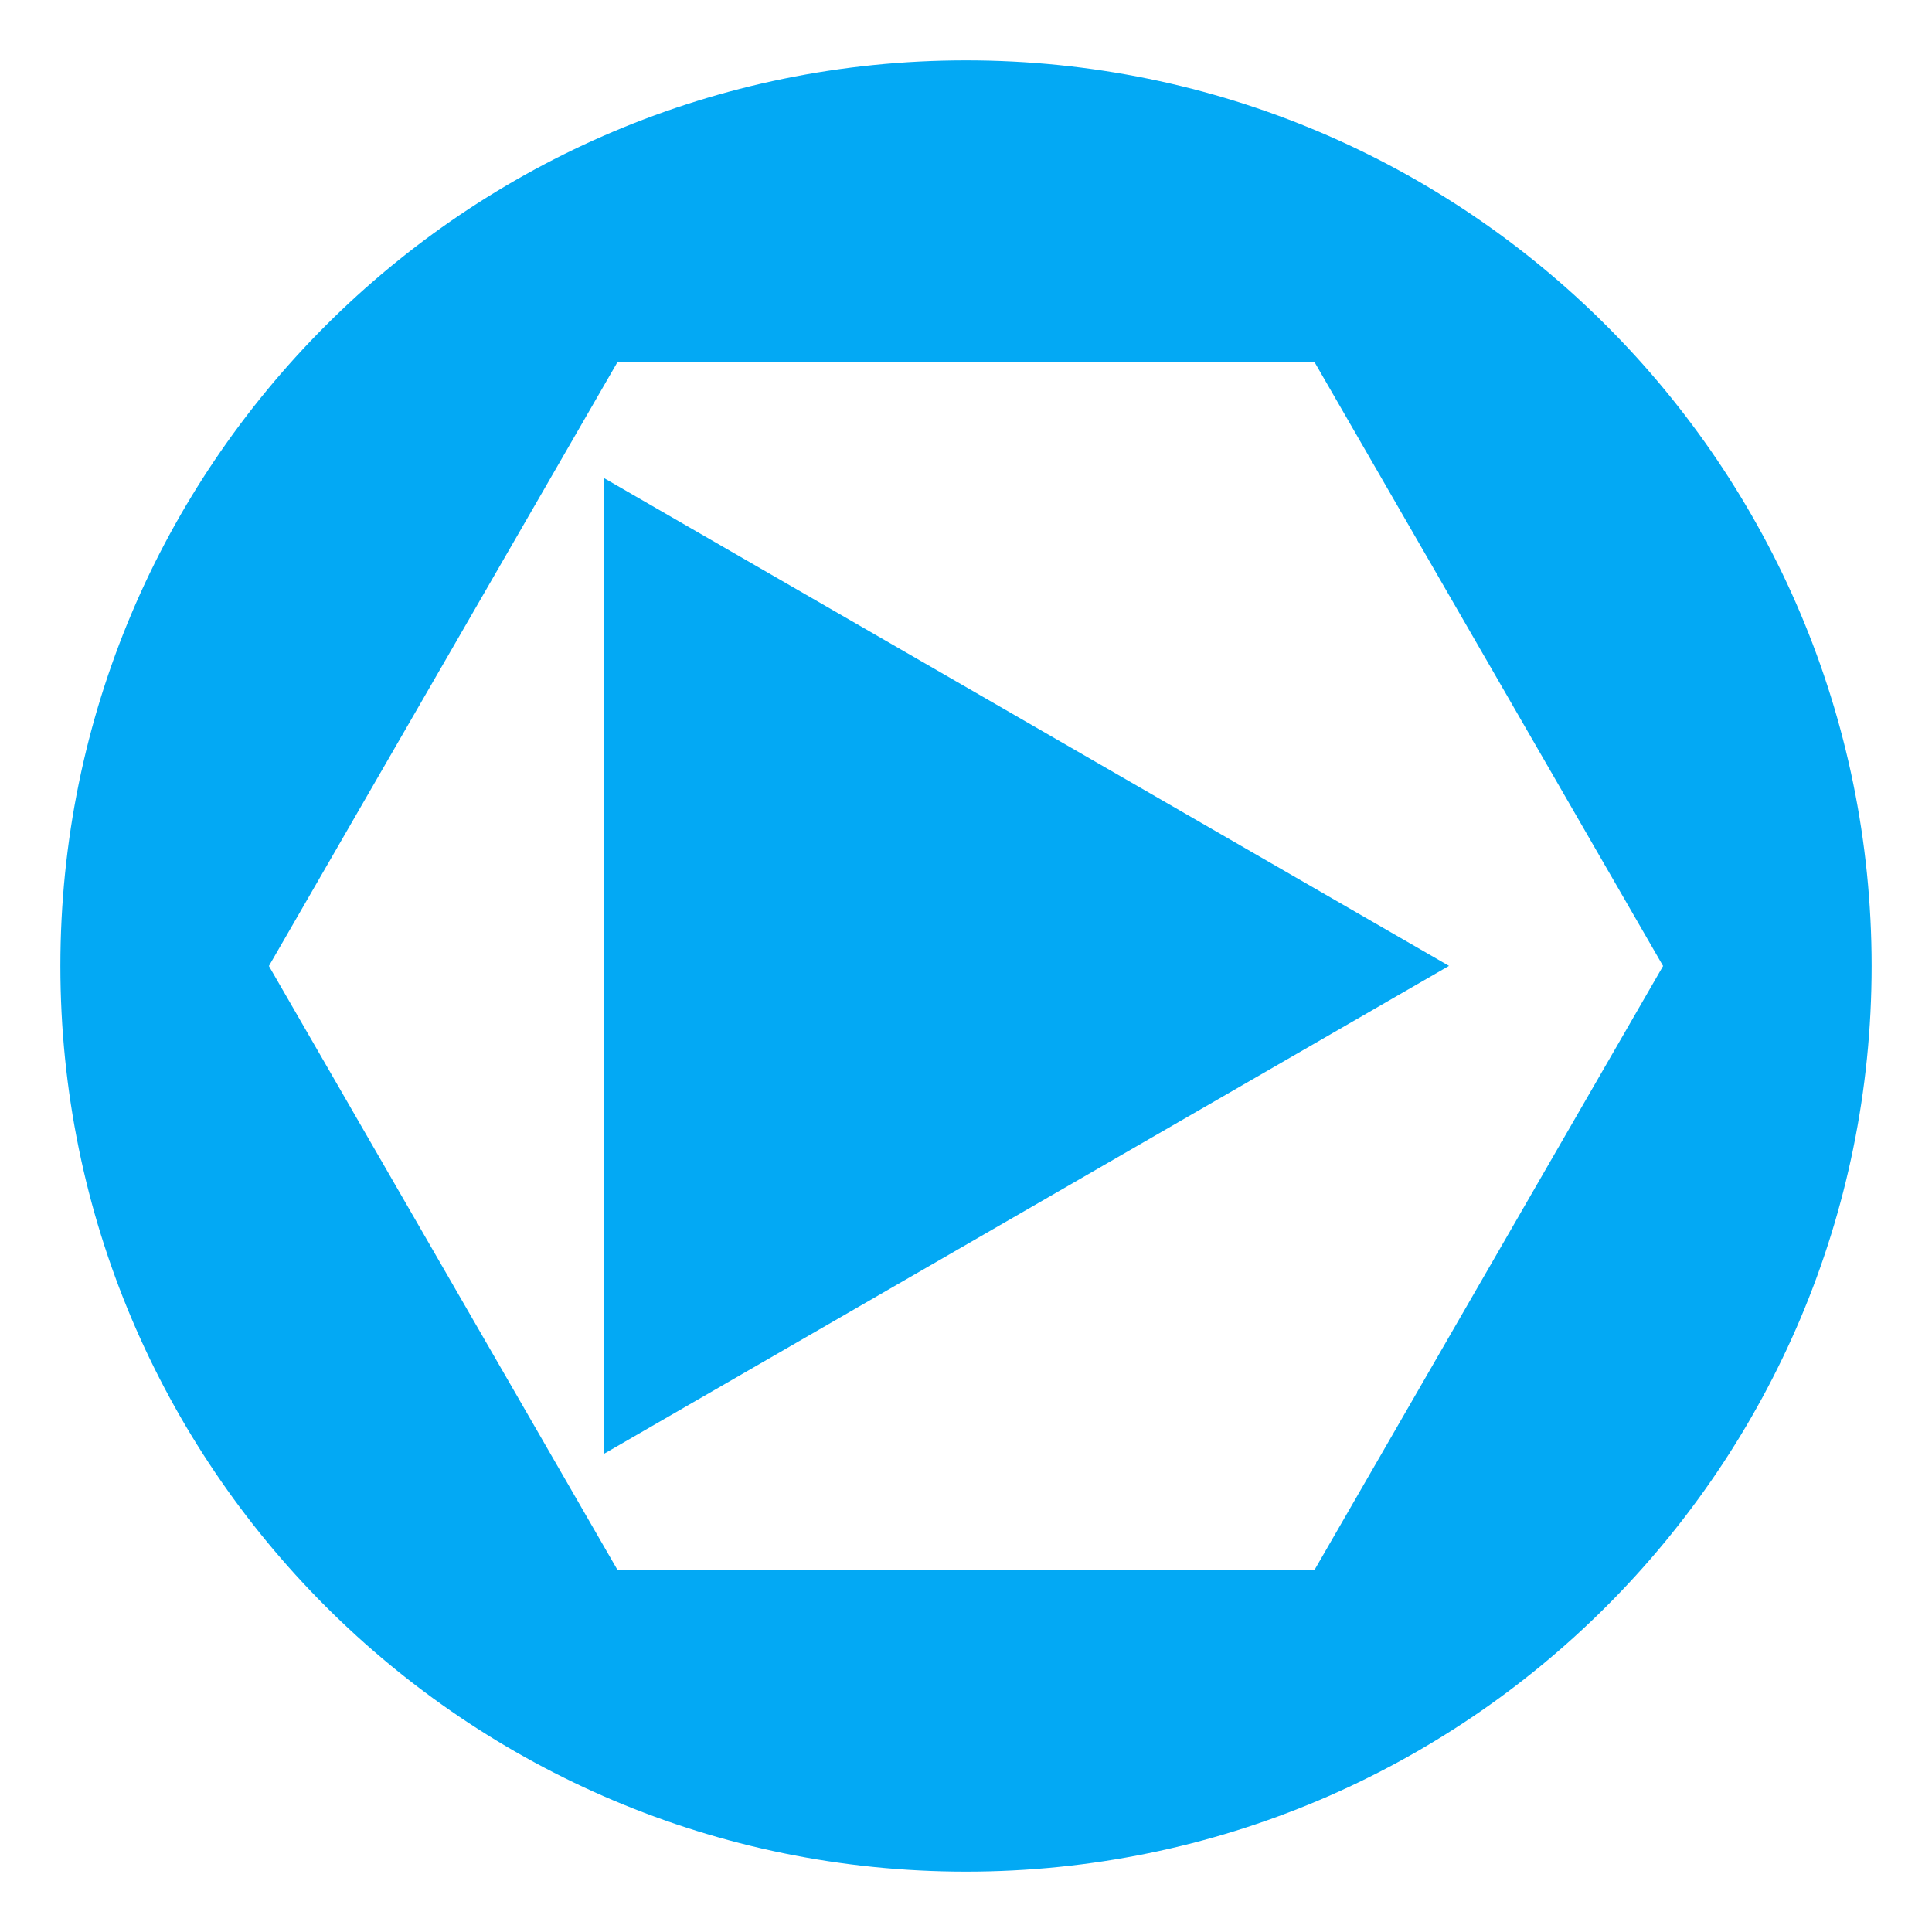
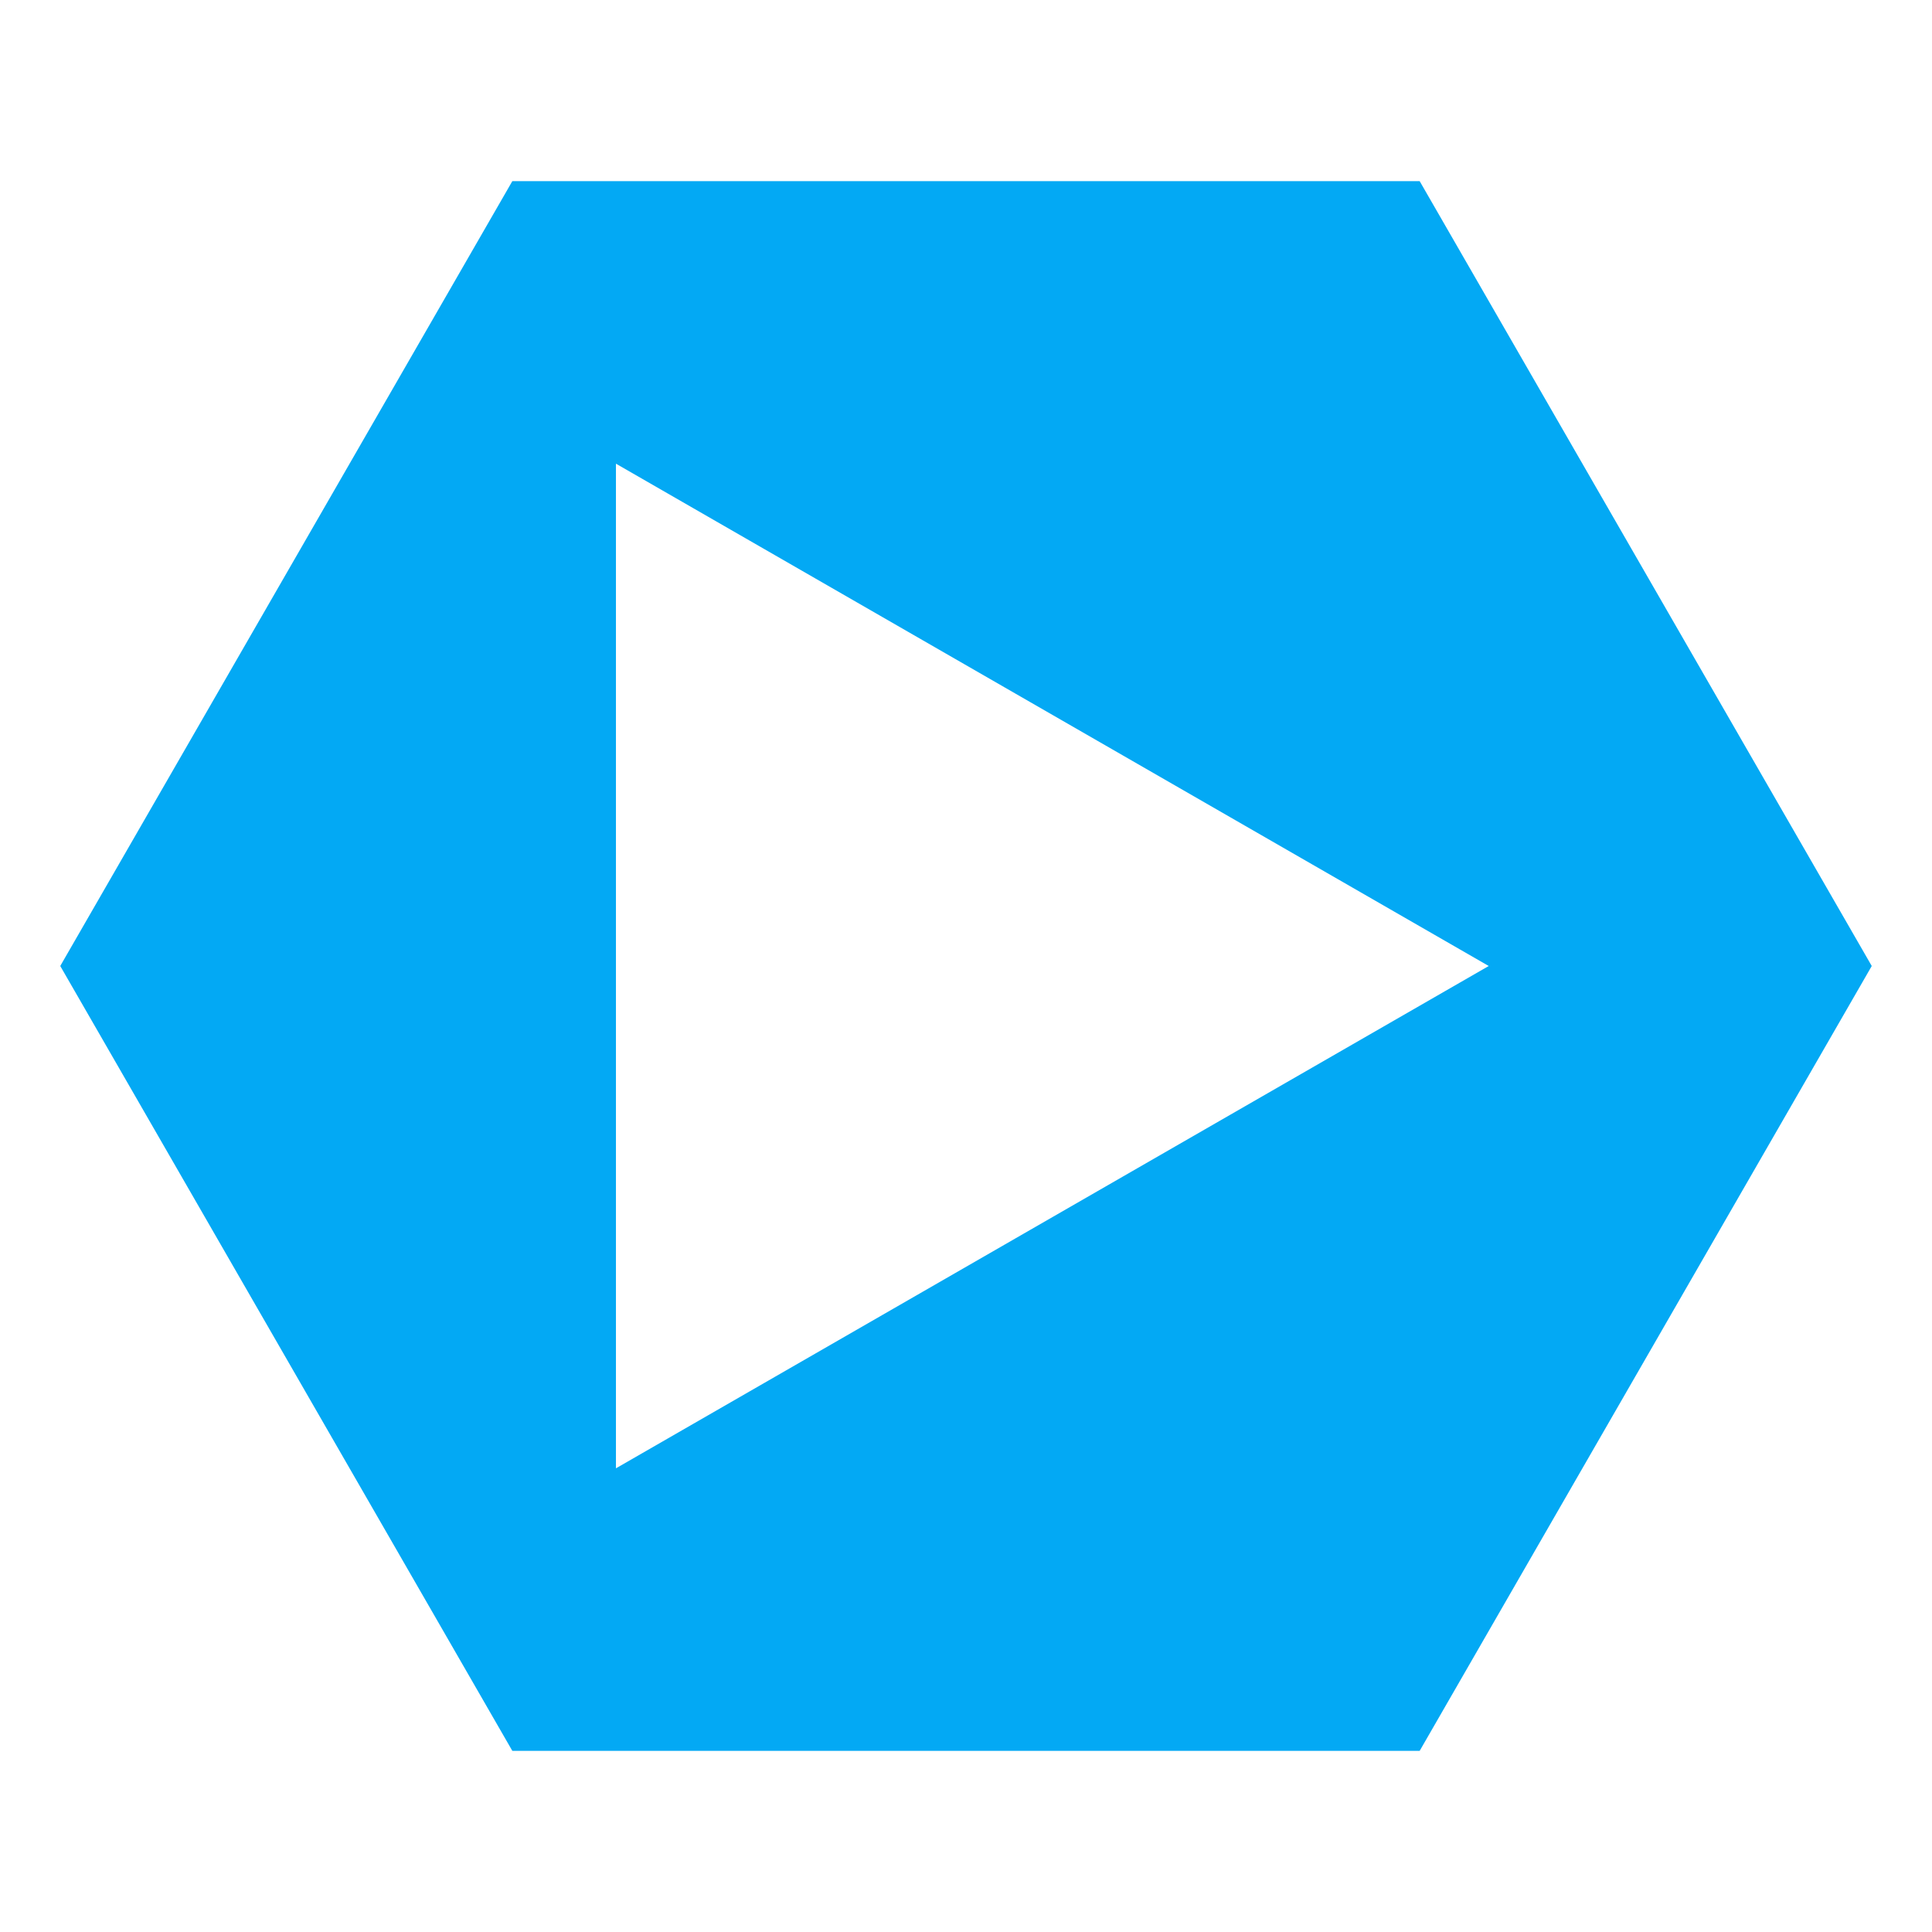
- <svg xmlns="http://www.w3.org/2000/svg" width="16" height="16" viewBox="0 0 16 16" id="svg2" version="1.1">
+ <svg xmlns="http://www.w3.org/2000/svg" version="1.1" id="svg2" viewBox="0 0 16 16" height="16" width="16">
  <defs id="defs4" />
-   <path d="M 5.113,13 10.887,13 13.773,8 10.887,3 5.113,3 2.227,8 5.113,13 Z m 2.887,2.5 A 7.5,7.5 0 0 1 0.5,8 7.5,7.5 0 0 1 8,0.5 7.5,7.5 0 0 1 15.5,8 7.5,7.5 0 0 1 8,15.5 Z" style="opacity:1;fill:#03a9f4;fill-opacity:1;stroke:none;stroke-width:0.886;stroke-miterlimit:4;stroke-dasharray:7.087, 7.087;stroke-dashoffset:0" id="path3340" />
-   <path d="m 5,12.041 0,-8.083 7,4.041 z" id="path4181" style="opacity:1;fill:#03a9f4;fill-opacity:1;stroke:none;stroke-width:1;stroke-miterlimit:4;stroke-dasharray:none;stroke-dashoffset:0;stroke-opacity:1" />
+   <path style="fill:#03a9f4;fill-opacity:1;fill-rule:nonzero;stroke:none;stroke-width:0.325;" d="M 5.101,12.16 V 3.84 L 12.329,8 Z M 4.243,14.5 h 7.514 L 15.501,8 11.757,1.5 H 4.243 L 0.499,8 Z" id="path12" />
</svg>
